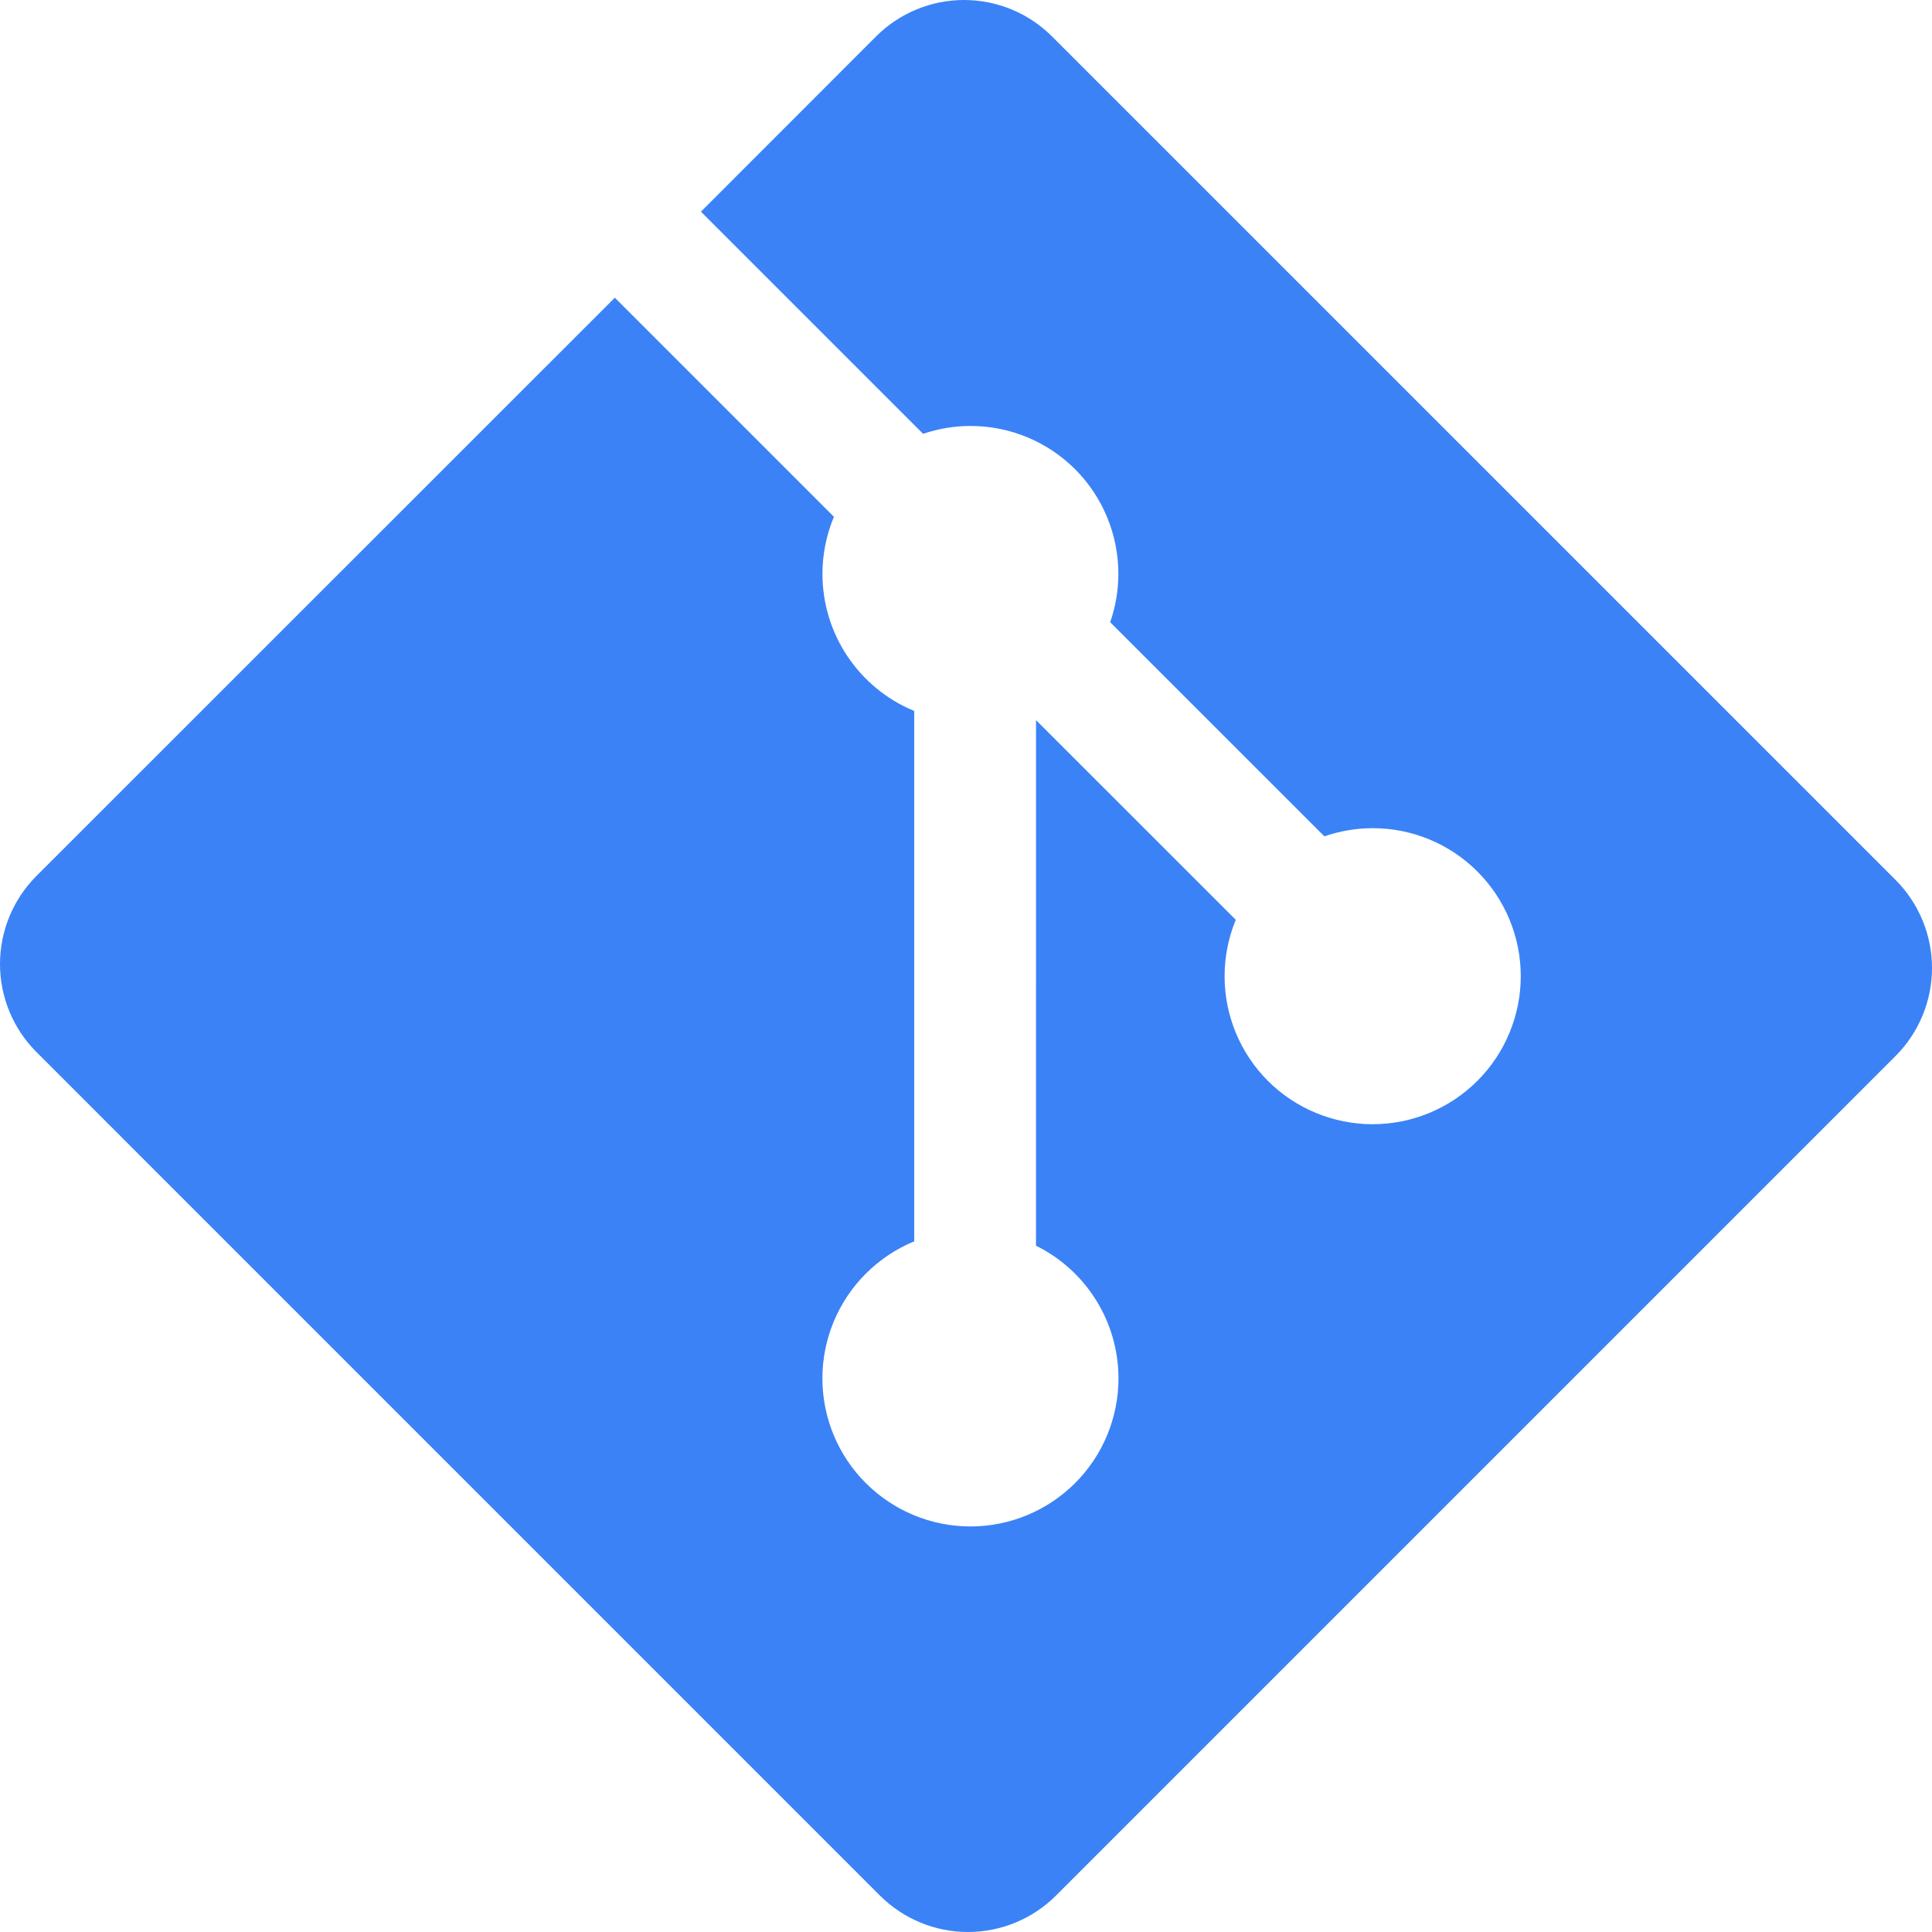
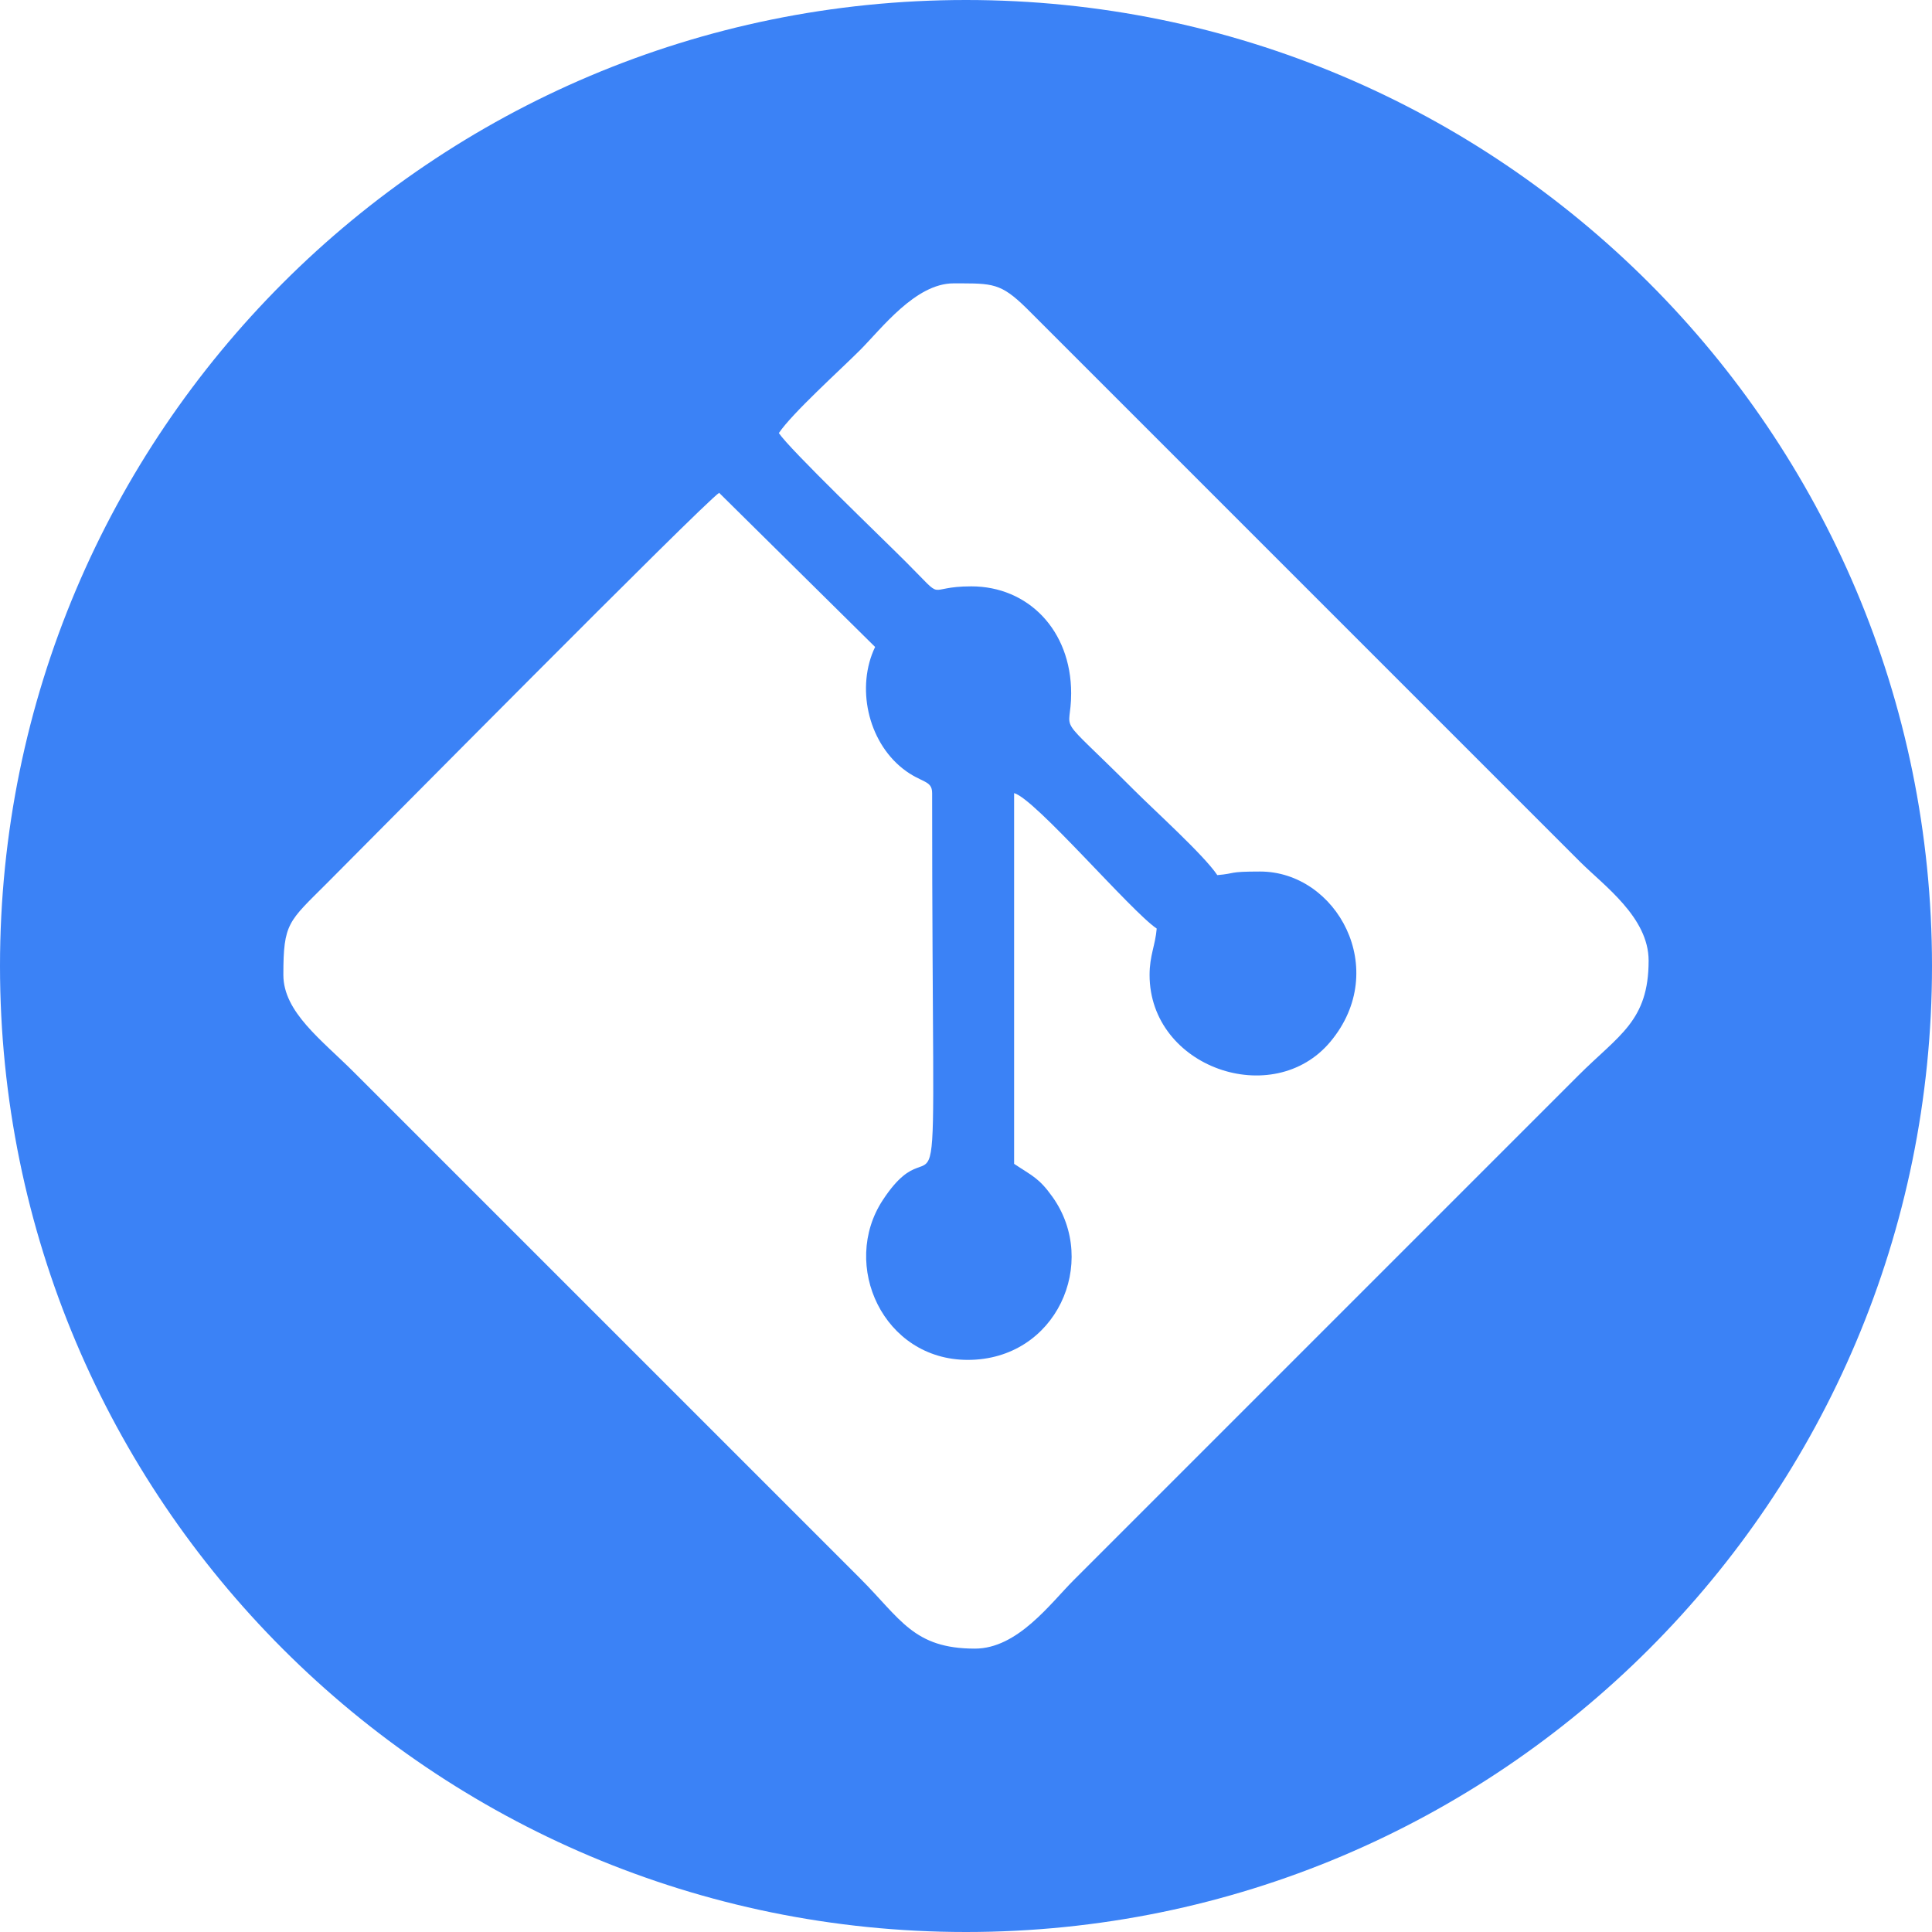
- <svg xmlns="http://www.w3.org/2000/svg" xml:space="preserve" version="1.1" style="shape-rendering:geometricPrecision; text-rendering:geometricPrecision; image-rendering:optimizeQuality; fill-rule:evenodd; clip-rule:evenodd" viewBox="0 0 8133.52 8133.52">
-   <defs>
-     <style type="text/css">
-    
-     .fil0 {fill:#3B82F6;fill-rule:nonzero}
-    
-   </style>
-   </defs>
+ <svg xmlns="http://www.w3.org/2000/svg" xml:space="preserve" width="413px" height="413px" version="1.1" shape-rendering="geometricPrecision" text-rendering="geometricPrecision" image-rendering="optimizeQuality" fill-rule="evenodd" clip-rule="evenodd" viewBox="0 0 1194.87 1194.87">
  <g id="Camada_x0020_1">
-     <g>
-       <path class="fil0" d="M7980.29 3704.55l-3551.25 -3551.02c-98.21,-98.28 -231.56,-153.53 -370.49,-153.53 -138.96,0 -272.31,55.25 -370.54,153.55l-737.15 737.51 935.26 935.27c64.34,-21.82 132.11,-33.06 200.08,-33.06 164.92,0 323.24,65.56 439.84,182.08 116.55,116.73 182.14,275.13 182.14,440.08 0,69.4 -11.72,138.58 -34.43,204.09l901.72 901.45c65.62,-22.73 134.71,-34.43 204.14,-34.43 165.02,0 323.52,65.7 440.12,182.44 116.73,116.78 182.54,275.4 182.54,440.63 0,165.25 -65.81,323.87 -182.59,440.65 -116.9,116.86 -275.68,182.59 -441,182.59 -165.33,0 -324.1,-65.73 -441.05,-182.54 -116.71,-116.88 -182.24,-275.38 -182.24,-440.55 0,-81.42 16.06,-162.19 47.05,-237.49l-840.9 -840.63 -0.05 2212.65c212.52,104.96 347.18,321.62 347.18,558.68 0,165.25 -65.73,323.87 -182.51,440.65 -116.83,116.76 -275.45,182.57 -440.7,182.57 -165.23,0 -323.85,-65.81 -440.63,-182.59 -116.9,-116.76 -182.63,-275.46 -182.63,-440.71 0,-165.25 65.73,-323.95 182.58,-440.72 58.29,-58.34 127.64,-104.81 203.94,-136.25l0 -2232.94c-233.7,-96.2 -386.27,-324.2 -386.27,-576.95 0,-82.5 16.46,-164.29 48.23,-240.4l-922.25 -922.36 -2435.24 2434.63c-98.08,98.31 -153.2,231.61 -153.2,370.5 0,138.86 55.12,272.16 153.23,370.44l3551.4 3551.49c98.28,98.06 231.59,153.18 370.44,153.18 138.88,0 272.19,-55.12 370.47,-153.23l3534.77 -3534.8c98.08,-98.29 153.2,-231.59 153.2,-370.47 0,-138.86 -55.12,-272.16 -153.23,-370.45l0 -0.02zm0 0l0 0 0 0z" />
-     </g>
+     <path fill="#3B82F6" d="M597.43 0c329.96,0 597.44,267.48 597.44,597.43 0,329.96 -267.48,597.44 -597.44,597.44 -329.95,0 -597.43,-267.48 -597.43,-597.44 0,-329.95 267.48,-597.43 597.43,-597.43zm-115.74 267.84c6.9,10.3 62.45,63.55 78.82,79.92 25.37,25.39 10.6,14.88 40.23,14.88 34.95,0 61.73,27 61.73,66.14 0,27.13 -11.71,9.23 39.13,60.07 12.66,12.67 42.95,39.96 51.26,52.37 12.04,-1.01 6.01,-2.21 26.45,-2.21 47.29,0 80.9,60.42 43.5,105.23 -35.41,42.42 -111.84,16.04 -111.84,-41.3 0,-12 3.54,-18.2 4.41,-28.66 -15.84,-10.61 -75.17,-80.3 -88.19,-83.77l0 229.28c11.31,7.57 15.31,8.64 23.7,20.39 28.97,40.59 2.43,100.86 -52.35,100.86 -52.27,0 -78.95,-58.67 -52.56,-98.85 38.53,-58.69 30.51,63.28 30.51,-251.68 0,-8.21 -6.64,-6.09 -18.03,-15.04 -22.04,-17.34 -28.97,-50.9 -17.24,-75.35l-96.47 -95.33c-10.77,7.39 -216.71,215.61 -242.49,241.38 -23.95,23.95 -27.01,24.6 -27.01,56.77 0,22.99 23.7,40.23 43.54,60.08l313.06 313.05c25.25,25.26 33.19,43.54 71.1,43.54 26.39,0 46.63,-27.89 61.17,-42.44l311.95 -311.95c25.18,-25.17 43.54,-33.66 43.54,-71.1 0,-26.82 -27.69,-46.43 -42.44,-61.17l-339.5 -339.51c-17.06,-17.26 -21.78,-18.15 -42.36,-18.19l-4.42 0 -1.17 0c-23.53,0 -44.53,28 -57.87,41.34 -12.45,12.44 -41.98,39.04 -50.16,51.25z" />
  </g>
</svg>
